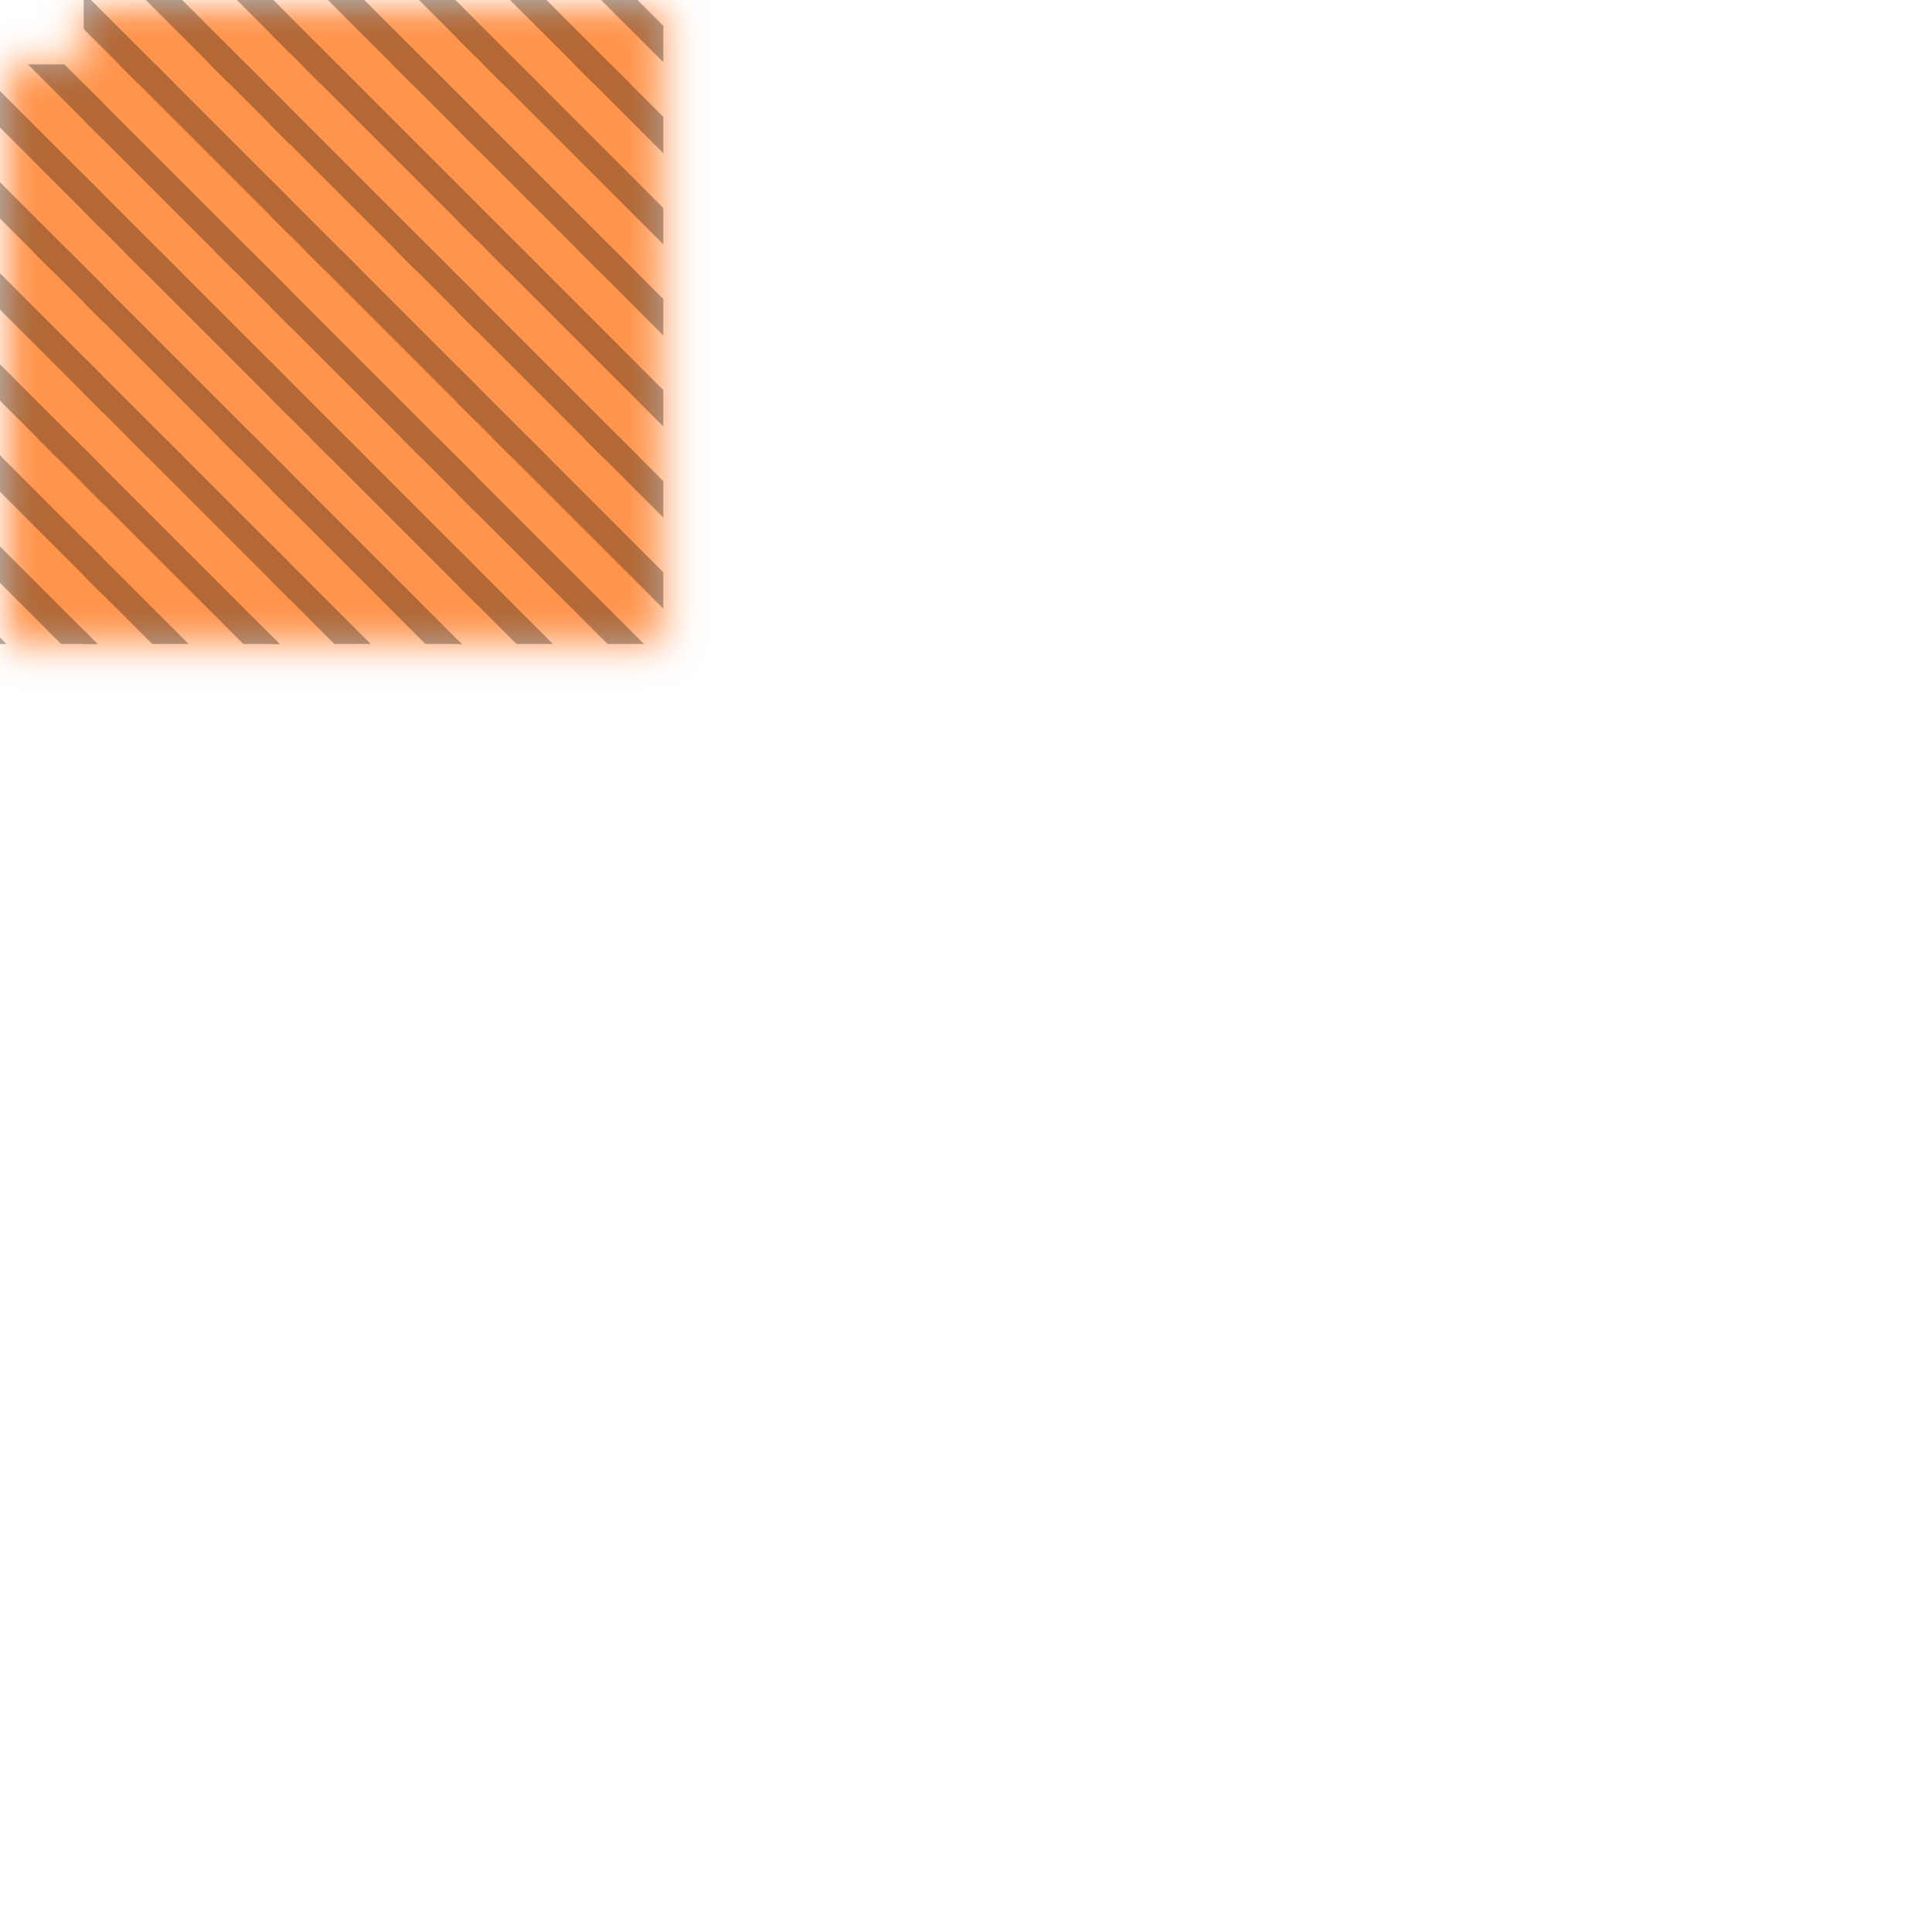
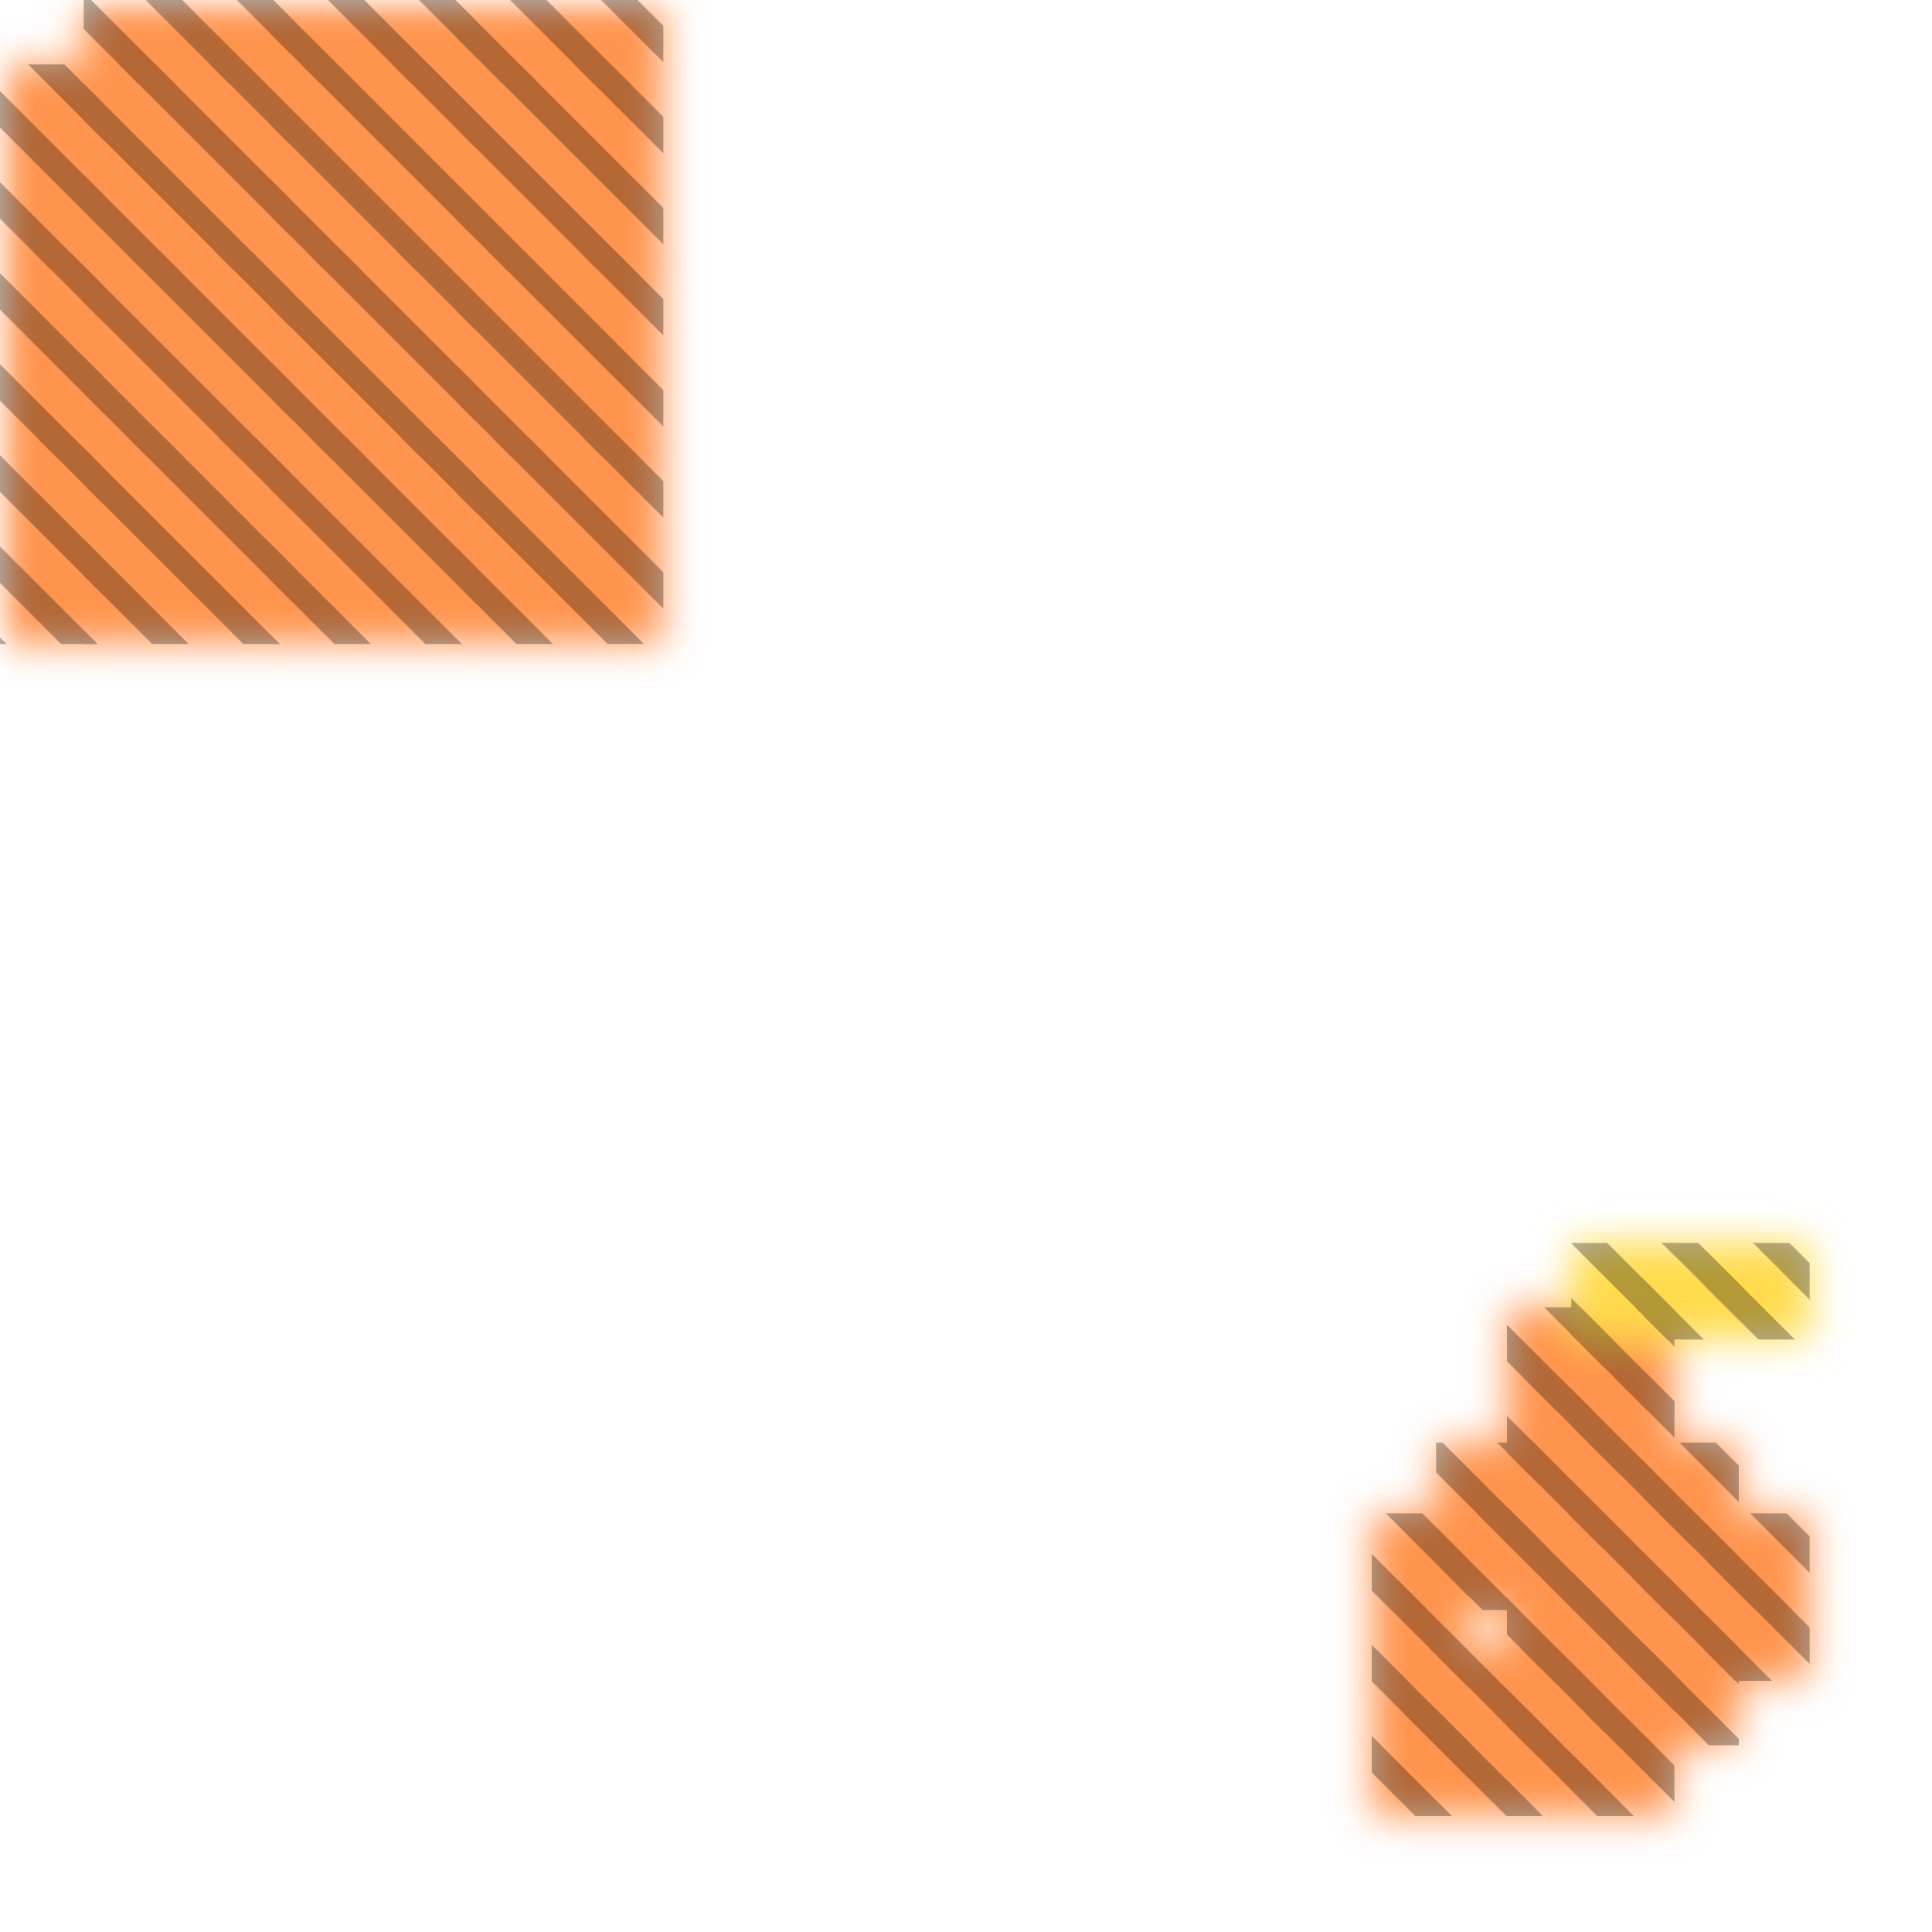
<svg xmlns="http://www.w3.org/2000/svg" width="300" height="300" viewBox="0 0 300 300" class="creatureMap" style="position:absolute;">
  <defs>
    <filter id="blur" x="-30%" y="-30%" width="160%" height="160%">
      <feGaussianBlur stdDeviation="3" />
    </filter>
    <pattern id="pattern-untameable" width="10" height="10" patternTransform="rotate(135)" patternUnits="userSpaceOnUse">
      <rect width="4" height="10" fill="black" />
    </pattern>
    <filter id="groupStroke">
      <feFlood result="outsideColor" flood-color="black" />
      <feMorphology in="SourceAlpha" operator="dilate" radius="2" />
      <feComposite result="strokeoutline1" in="outsideColor" operator="in" />
      <feComposite result="strokeoutline2" in="strokeoutline1" in2="SourceAlpha" operator="out" />
      <feGaussianBlur in="strokeoutline2" result="strokeblur" stdDeviation="1" />
    </filter>
    <style>
            .spawningMap-very-common { fill: #0F0; }
            .spawningMap-common { fill: #B2FF00; }
            .spawningMap-uncommon { fill: #FF0; }
            .spawningMap-very-uncommon { fill: #FC0; }
            .spawningMap-rare { fill: #F60; }
            .spawningMap-very-rare { fill: #F00; }
            .spawning-map-point { stroke:black; stroke-width:1; }
        </style>
  </defs>
  <g filter="url(#blur)" opacity="0.7">
    <g class="spawningMap-rare">
+       <rect x="213" y="266" width="15" height="16" />
+       <rect x="213" y="256" width="15" height="15" />
+       <rect x="213" y="245" width="15" height="16" />
+       <rect x="213" y="235" width="15" height="15" />
+       <rect x="223" y="235" width="16" height="15" />
+       <rect x="223" y="256" width="16" height="15" />
+       <rect x="223" y="266" width="16" height="16" />
+       <rect x="234" y="266" width="15" height="16" />
+       <rect x="244" y="266" width="16" height="16" />
+       <rect x="234" y="256" width="15" height="15" />
+       <rect x="244" y="256" width="16" height="15" />
+       <rect x="255" y="256" width="15" height="15" />
+       <rect x="234" y="245" width="15" height="16" />
+       <rect x="234" y="235" width="15" height="15" />
+       <rect x="244" y="235" width="16" height="15" />
+       <rect x="244" y="245" width="16" height="16" />
+       <rect x="255" y="245" width="15" height="16" />
+       <rect x="255" y="235" width="15" height="15" />
+       <rect x="265" y="235" width="16" height="15" />
+       <rect x="265" y="245" width="16" height="16" />
+       <rect x="255" y="224" width="15" height="16" />
+       <rect x="244" y="224" width="16" height="16" />
+       <rect x="234" y="224" width="15" height="16" />
+       <rect x="234" y="214" width="15" height="15" />
+       <rect x="244" y="214" width="16" height="15" />
+       <rect x="244" y="203" width="16" height="16" />
+       <rect x="234" y="203" width="15" height="16" />
+       <rect x="223" y="224" width="16" height="16" />
      <rect x="0" y="68" width="16" height="32" />
      <rect x="0" y="39" width="16" height="32" />
      <rect x="0" y="10" width="16" height="32" />
      <rect x="13" y="68" width="32" height="32" />
      <rect x="13" y="39" width="32" height="32" />
      <rect x="13" y="10" width="32" height="32" />
      <rect x="42" y="68" width="32" height="32" />
      <rect x="42" y="39" width="32" height="32" />
      <rect x="42" y="10" width="32" height="32" />
      <rect x="71" y="68" width="32" height="32" />
      <rect x="71" y="39" width="32" height="32" />
      <rect x="71" y="10" width="32" height="32" />
      <rect x="42" y="0" width="32" height="13" />
      <rect x="71" y="0" width="32" height="13" />
      <rect x="13" y="0" width="32" height="13" />
    </g>
+     <g class="spawningMap-very-uncommon">
+       <rect x="244" y="193" width="16" height="15" />
+       <rect x="255" y="193" width="15" height="15" />
+       <rect x="265" y="193" width="16" height="15" />
+     </g>
  </g>
  <g fill="url(#pattern-untameable)" opacity="0.3">
+     <rect x="213" y="266" width="15" height="16" />
+     <rect x="213" y="256" width="15" height="15" />
+     <rect x="213" y="245" width="15" height="16" />
+     <rect x="213" y="235" width="15" height="15" />
+     <rect x="223" y="235" width="16" height="15" />
+     <rect x="223" y="256" width="16" height="15" />
+     <rect x="223" y="266" width="16" height="16" />
+     <rect x="234" y="266" width="15" height="16" />
+     <rect x="244" y="266" width="16" height="16" />
+     <rect x="234" y="256" width="15" height="15" />
+     <rect x="244" y="256" width="16" height="15" />
+     <rect x="255" y="256" width="15" height="15" />
+     <rect x="234" y="245" width="15" height="16" />
+     <rect x="234" y="235" width="15" height="15" />
+     <rect x="244" y="235" width="16" height="15" />
+     <rect x="244" y="245" width="16" height="16" />
+     <rect x="255" y="245" width="15" height="16" />
+     <rect x="255" y="235" width="15" height="15" />
+     <rect x="265" y="235" width="16" height="15" />
+     <rect x="265" y="245" width="16" height="16" />
+     <rect x="255" y="224" width="15" height="16" />
+     <rect x="244" y="224" width="16" height="16" />
+     <rect x="234" y="224" width="15" height="16" />
+     <rect x="234" y="214" width="15" height="15" />
+     <rect x="244" y="214" width="16" height="15" />
+     <rect x="244" y="203" width="16" height="16" />
+     <rect x="234" y="203" width="15" height="16" />
+     <rect x="223" y="224" width="16" height="16" />
    <rect x="0" y="68" width="16" height="32" />
    <rect x="0" y="39" width="16" height="32" />
    <rect x="0" y="10" width="16" height="32" />
    <rect x="13" y="68" width="32" height="32" />
    <rect x="13" y="39" width="32" height="32" />
    <rect x="13" y="10" width="32" height="32" />
    <rect x="42" y="68" width="32" height="32" />
    <rect x="42" y="39" width="32" height="32" />
    <rect x="42" y="10" width="32" height="32" />
    <rect x="71" y="68" width="32" height="32" />
    <rect x="71" y="39" width="32" height="32" />
    <rect x="71" y="10" width="32" height="32" />
    <rect x="42" y="0" width="32" height="13" />
    <rect x="71" y="0" width="32" height="13" />
    <rect x="13" y="0" width="32" height="13" />
+     <rect x="244" y="193" width="16" height="15" />
+     <rect x="255" y="193" width="15" height="15" />
+     <rect x="265" y="193" width="16" height="15" />
  </g>
</svg>
